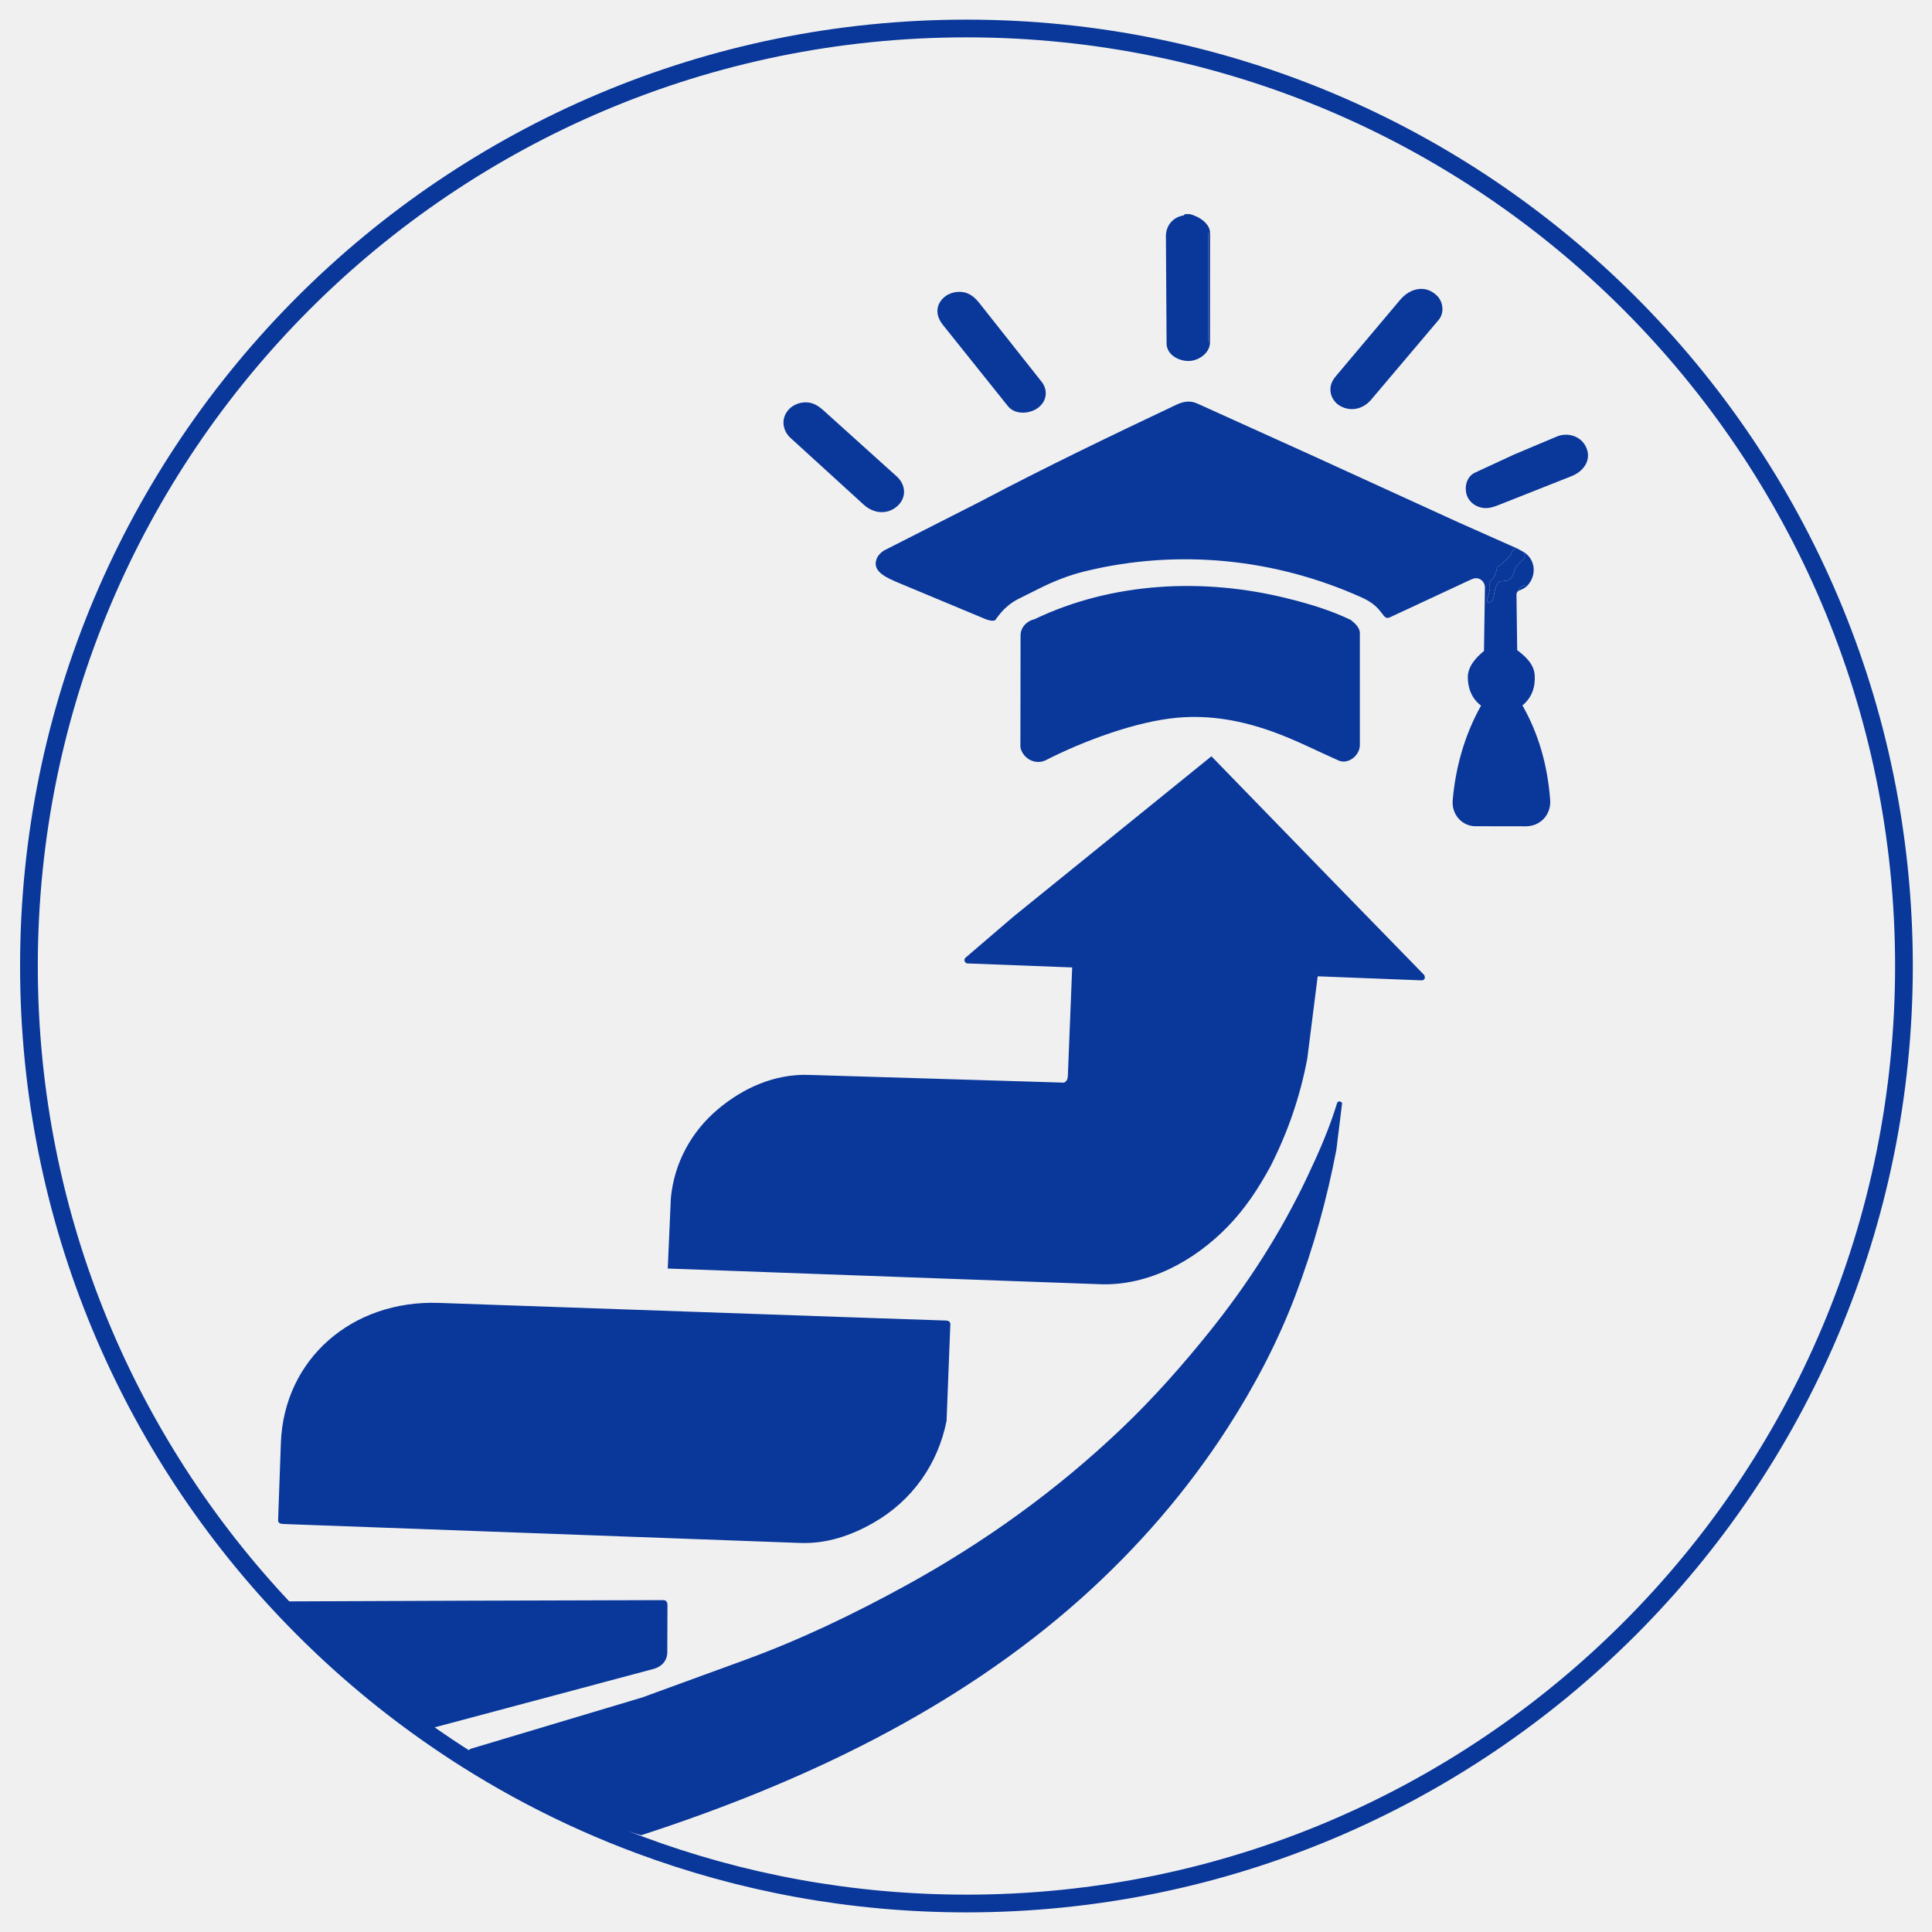
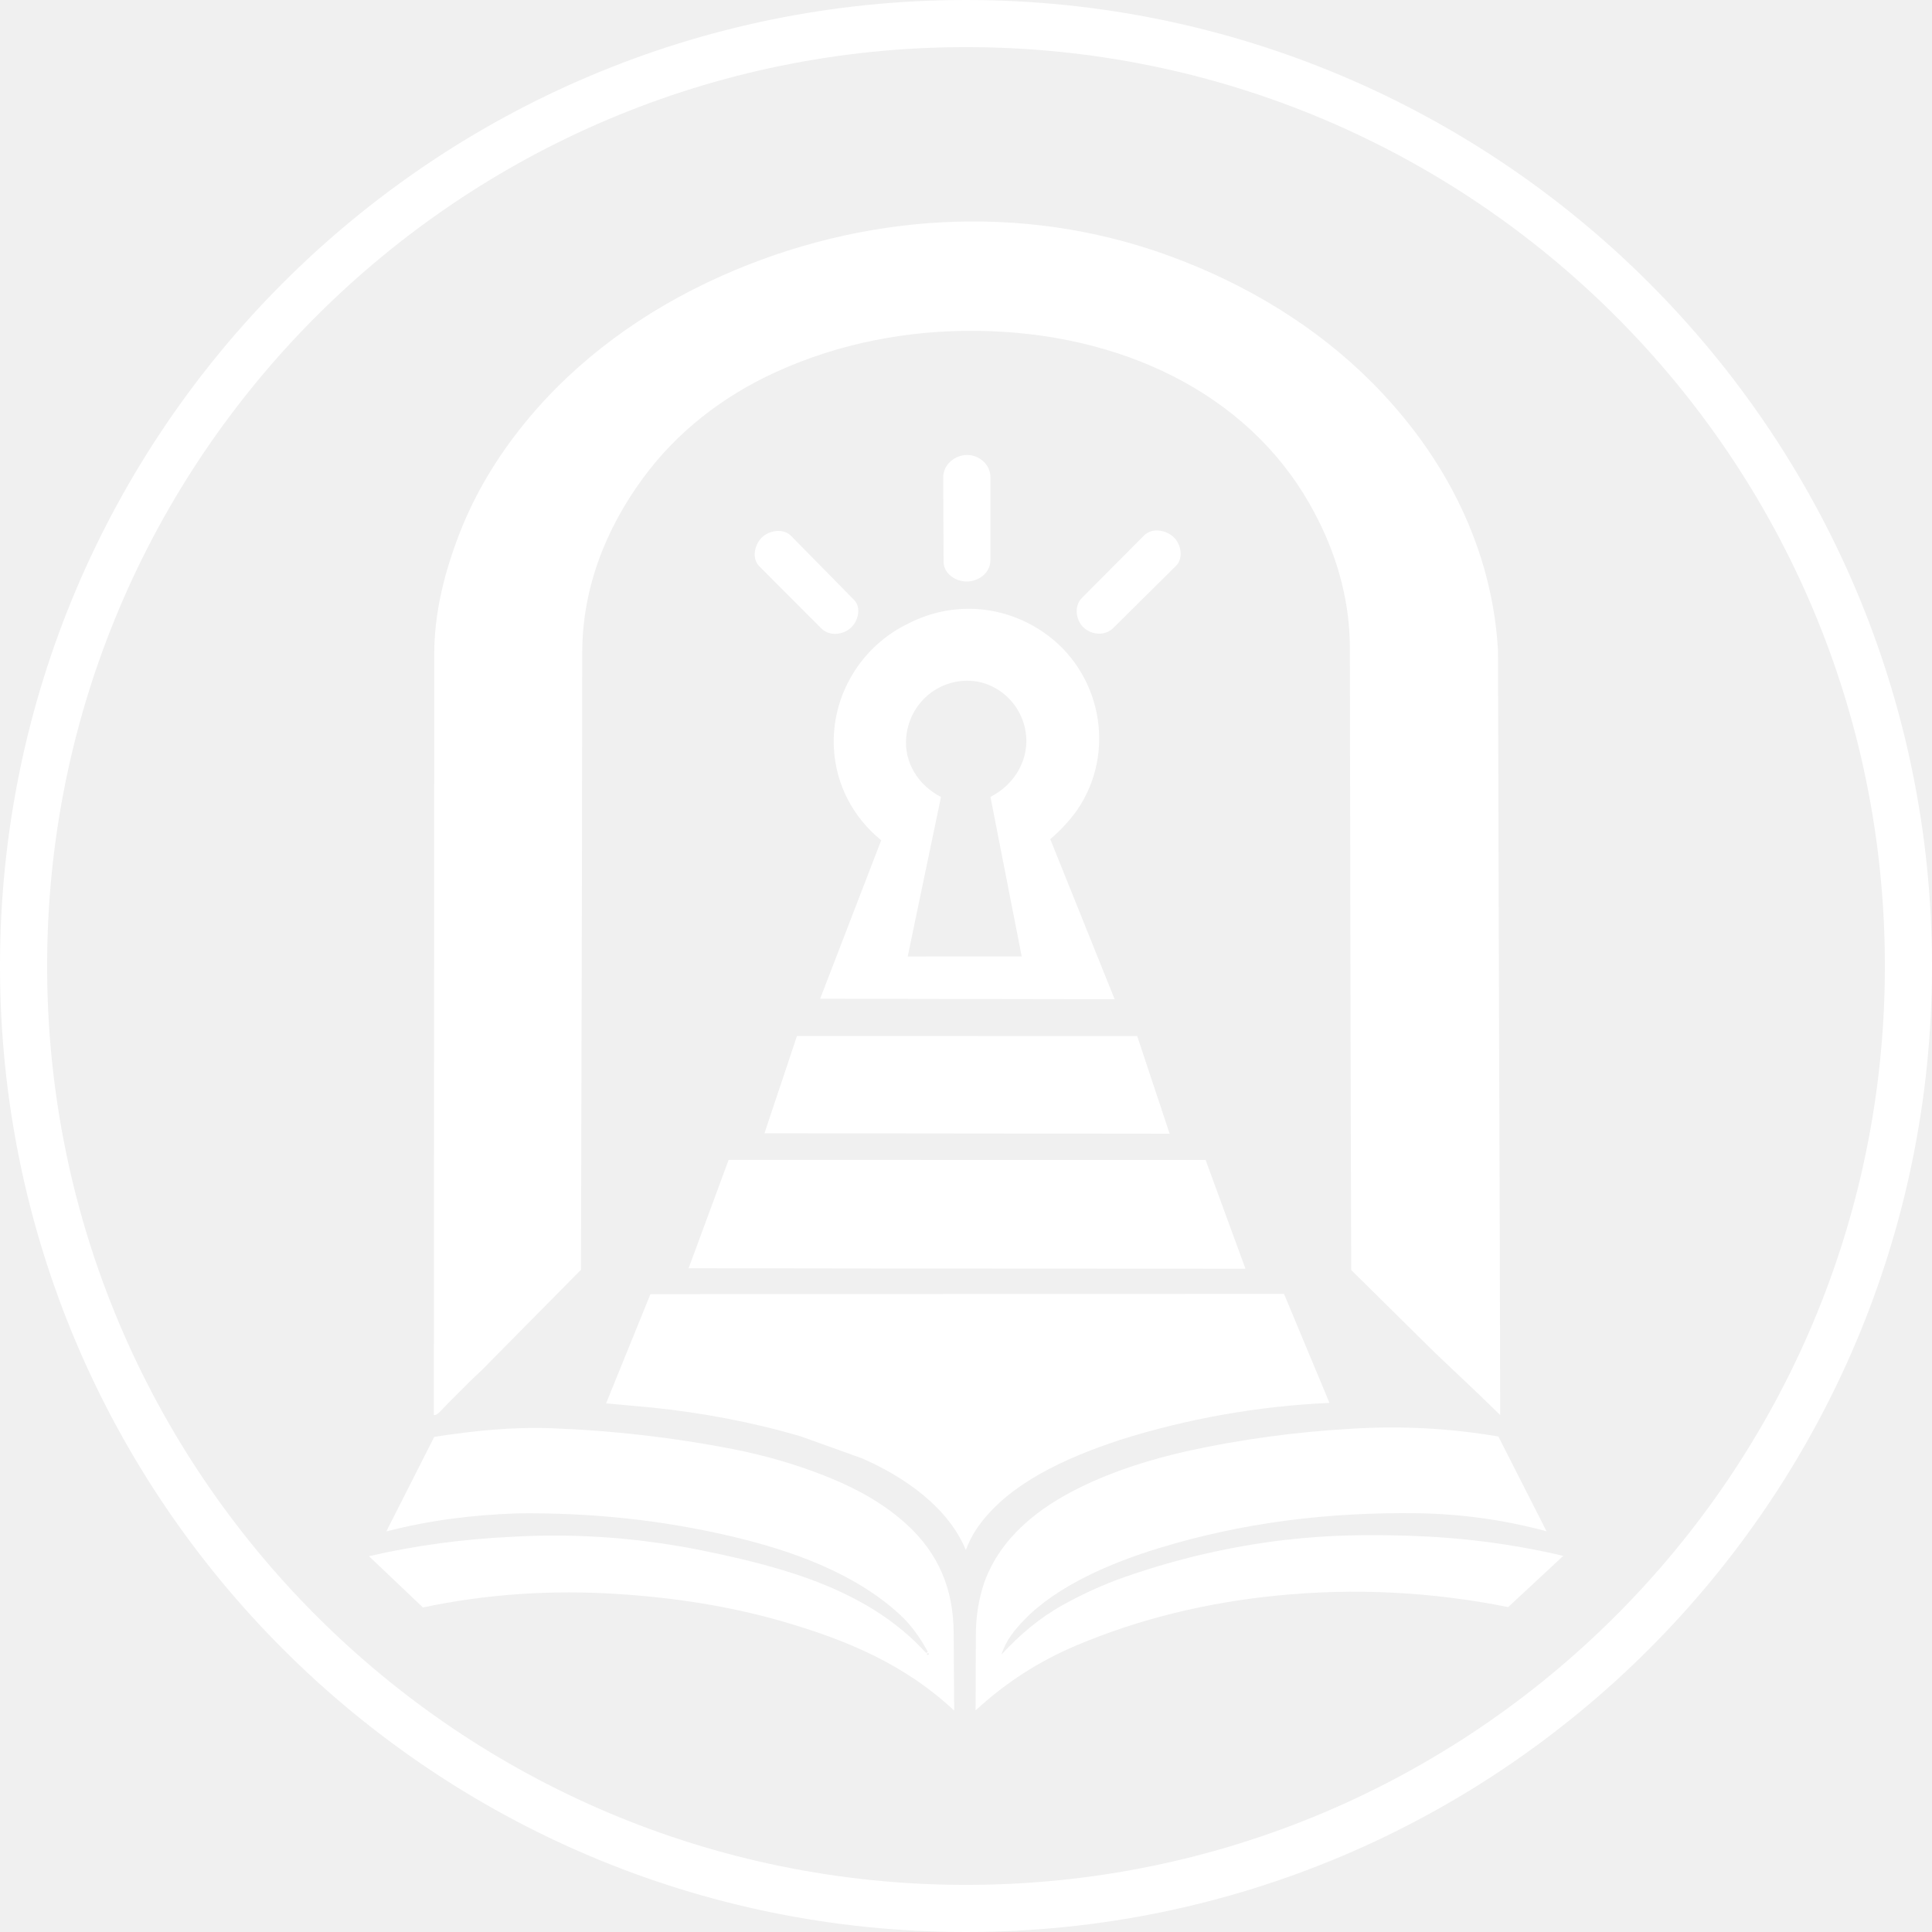
- <svg xmlns="http://www.w3.org/2000/svg" id="Layer_1" version="1.1" viewBox="530 35 5015 5015">
-   <defs>
-     <style>
-       .st0 {
-         fill: none;
-         stroke: #09379a;
-         stroke-miterlimit: 10;
-         stroke-width: 46px;
-       }
- 
-       .st1 {
-         fill: #09379a;
-       }
-     </style>
-   </defs>
-   <path class="st0" d="M5472.2,2542.47c0,1344.04-1089.53,2433.57-2433.5,2433.57-298.15,0-583.75-53.63-847.77-151.87-97.48-36.12-191.99-78.38-283.05-126.29-45.64-23.99-90.44-49.36-134.29-76.17-36.67-22.34-72.66-45.57-108.02-69.9-64.04-43.77-125.95-90.65-185.44-140.35-65.42-54.6-127.94-112.57-187.23-173.65-425.68-438.16-687.77-1036.17-687.77-1695.34,0-1343.97,1089.53-2433.5,2433.57-2433.5s2433.5,1089.53,2433.5,2433.5Z" />
-   <path class="st1" d="M2067.89,4752.65c-111.39-47.37-216.02-101.14-316.39-165.71-3.13-1.83-4.07-3.97-4.28-5.97-.34-3.17.62-5.35,5.51-6.81l444.8-133.15,266.55-97.33c143.4-52.36,280.08-118.05,414.25-191.46,205.27-112.31,395.34-248.95,564.42-410.47,81.83-78.17,155.71-161.55,226.38-249.55,100.25-124.84,185.96-257.97,254.37-402.65,30.08-63.63,57.05-124.82,77.45-191.8.88-2.89,4.74-4.03,6.24-3.76,1.85.32,3.92.99,6.63,4.09l-14.92,121.49c-24.87,129.41-59.5,254.58-106.4,378.11-46.42,122.27-106.66,236.49-177.74,346.47-104.99,162.46-232.25,308.98-376.36,438.05-325.98,291.96-730.14,482.13-1143.94,616.59-44.52-12.18-83.01-27.62-126.56-46.14Z" />
-   <path class="st1" d="M2262.1,4324.12c-.08,21.5-14.56,37.42-35.75,43.07l-610.8,162.99c-134.75-96.55-257.63-205.22-365.86-328.68-1.91-2.18-2.89-3.81-2.84-4.81.08-1.51,2.44-4.75,6.03-4.76l496.1-1.92,502.35-1.46c9.26-.03,11.28,6.49,11.25,13.25l-.48,122.31Z" />
-   <g>
-     <path class="st1" d="M2990.99,3354.29l-727.64-26.47,8.07-183.66c8.99-90.87,52.76-171.32,122.13-229.87,65.48-55.27,147.22-91.78,234.76-89.13l663.34,20.11c6.72-2.49,9.88-9.07,10.18-16.53l11.31-282.52-272.34-10.43c-3.66-.14-5.49-3.35-6.37-4.88-1.46-2.56-1.59-7.06,1.77-9.94l125.66-107.64,512.67-415.18,331.67,341.29,221.11,226.87c1.31,3.73,1.47,6.17.95,8.37-.65,2.75-3.77,5.24-8.65,5.05l-269.2-10.5-27.02,213.65c-18.7,98.94-50.56,191.31-95.99,280.47-31.14,57.08-65.18,108.81-110.27,155.32-85.92,88.62-205.2,154.4-331.16,149.86l-394.95-14.24Z" />
-     <path class="st1" d="M2607.49,4040.15l-1342.08-49.25c-8.05-.3-13.76-2.54-13.48-10.27l7.13-199.7c7.8-218.27,185.04-371.75,410-363.9l1115.99,38.98,200.43,6.77c5.75.19,11.63,2.68,11.36,9.76l-9.77,250.47c-22.3,112.79-89.82,207.63-189.8,264.77-56.86,32.5-120.58,54.9-189.78,52.36Z" />
-   </g>
-   <path class="st1" d="M3587.1,1897.89c-108.04,9.38-245.73,60.95-341.69,109.98-27.62,14.11-60.59-3.53-66.68-33.1l.37-290.38c.03-21.32,16.64-37.73,36.1-42.05,202.79-96.9,439.54-108.04,656.28-54.11,57.7,14.36,111.57,30.52,164.89,56.01,10.17,8.38,23.44,19.31,23.44,34.24l.04,290.46c0,26.85-30.07,51.25-55.21,40.13-58.53-25.87-112.57-53.97-172.84-75.43-78.84-28.06-159.39-43.17-244.7-35.77Z" />
-   <g>
-     <path class="st1" d="M3617.85,590.75c26.78,6.19,53.15,26.12,53.14,48.67-3.19.03-4.78,1.53-4.78,5.9v272.5c0,4.37,1.55,5.87,4.59,5.89-.02,28.21-29.92,47.81-54.5,48.31-25.77.53-57.93-15.44-58.12-45.6l-1.75-277.96c-.17-27.55,17.77-49.01,43.97-53.92,2.78-.52,4.52-2.37,5.33-3.8h12.12Z" />
-     <path class="st1" d="M4469.69,1459.39c-8.69-1.81-15.62,4.72-17.2,14.26-10.36,13.05-22.23,24.48-36.5,33.83-2.53,15.14-6.58,29.11-20.74,37.93,7.87,27.23-9.29,40.79-3.31,53.54,23.37.23,9.72-31.79,27.89-51.43,5.45-5.89,17.99-3.69,23.9-6,13-5.06,14.37-17.52,18.18-28.11,7.85-21.83,32.63-22.3,24.89-44.45,28.95,19.4,32.2,58.42,9.18,84.79-10.62-1.72-23.52,4.96-24.43,14.74-1.81,2.16-5.22,3.61-5.14,10.27l1.85,143.98c21.83,16.01,43.52,36.7,45.41,64.36,2.11,30.78-7.03,58.74-31.83,79.02,43.27,75.62,65.43,158.59,72.01,244.84,2.95,38.75-25.25,68.99-63.78,68.93l-129.7-.2c-36.08-.06-62.63-31.23-59.51-67.31,7.47-86.49,31.22-170.11,73.57-245.82-24.09-18.09-34.27-45.07-34.31-73.47-.04-28.62,21.57-51.59,41.95-68.33l2.43-164.52c.15-9.91-5.71-17.66-11.32-21.05-8.09-4.88-16.17-3.87-24.94.22l-210.51,98.04c-20.45,9.53-13.94-24.78-71.59-50.88-224.9-101.84-477.31-127.38-717.61-69.15-42.85,10.38-80.74,25.22-119.5,44.54l-54.46,27.14c-26.01,12.96-44.32,31.17-60.7,55.03-5.48,4.72-19.5.52-26.13-2.25l-219.96-91.76c-38.09-15.89-74.71-31.61-62.22-64.55,2.97-7.82,11.13-17.57,21.98-23.09l246.74-125.37c167.64-88.58,337.11-170.04,508.3-251.09,19.04-9.01,36.25-12.17,55.7-3.37l302.26,136.78,371.67,169.92,157.47,70.01Z" />
-     <path class="st1" d="M4089.29,1072.33c-21.5,25.41-54.02,31.94-81.36,15.97-13.23-7.73-21.53-21.59-23.63-33-3.39-18.4,2.97-31.63,14.15-44.9l165.92-196.98c25.41-30.16,65.74-40.81,96.15-10.42,15.32,15.31,19.48,43.96,3.93,62.34l-175.17,206.99Z" />
-     <path class="st1" d="M2857.77,1350.04c-26.26,22.07-61.28,17.29-85.47-4.77l-189.88-173.12c-18.9-17.23-24.79-43.38-11.6-65.48,9.8-16.42,27.49-25.21,43.9-26.95,20.95-2.23,36.63,6.03,52.18,20.04l190.82,171.99c24.02,21.65,26.47,56.08.05,78.28Z" />
-     <path class="st1" d="M3227.93,1090.83c-21.48,18.92-62.4,22.42-81.47-1.41l-169.51-211.82c-14.09-17.6-18.87-39.56-6.54-59.1,11.45-18.13,31.66-26.35,51.95-25.94,20.67.41,36.15,11.88,49.86,29.21l161.5,204.17c15.63,19.76,14.82,46.73-5.8,64.89Z" />
-     <path class="st1" d="M4425.56,1343.68c-13.61,5.39-26.58,10.83-41.06,10.15-22.74-1.06-41.09-15.17-47.09-33.84-6.99-21.75-.03-48.22,21.27-58.1l101.3-46.98,110.82-46.6c28.37-11.93,62.03-1.55,75.63,25.97,16.37,33.13-4.85,63.95-36.9,76.63l-183.96,72.79Z" />
-     <path class="st1" d="M4469.69,1459.39l17.12,9.57c7.74,22.15-17.03,22.62-24.89,44.45-3.81,10.59-5.18,23.04-18.18,28.11-5.92,2.3-18.46.11-23.9,6-18.18,19.64-4.52,51.66-27.89,51.43-5.98-12.74,11.19-26.3,3.31-53.54,14.16-8.82,18.21-22.8,20.74-37.93,14.27-9.35,26.13-20.78,36.5-33.83,1.57-9.54,8.5-16.07,17.2-14.26Z" />
-     <path class="st1" d="M3670.8,923.71c-3.04-.02-4.59-1.52-4.59-5.89v-272.5c0-4.38,1.58-5.87,4.77-5.9l-.19,284.29Z" />
-     <path class="st1" d="M4495.99,1553.75c-6.04,6.92-15.32,11.73-24.43,14.74.91-9.78,13.81-16.46,24.43-14.74Z" />
-   </g>
+ <svg xmlns="http://www.w3.org/2000/svg" width="123" height="123" viewBox="0 0 123 123" fill="none">
+   <path d="M86.024 80.855L85.98 65.053L85.939 41.235C85.933 38.012 84.998 34.922 83.362 32.057C79.333 25.002 71.326 21.182 62.263 21.064C57.755 21.006 53.389 21.87 49.427 23.672C45.932 25.261 43.057 27.559 40.948 30.424C38.488 33.768 37.074 37.55 37.068 41.538L37.044 57.826L36.987 80.841L30.684 87.218L29.911 87.951L28.791 89.074C28.123 89.712 27.853 90.157 27.62 90.08L27.647 41.616C27.647 38.994 28.305 36.406 29.256 33.957C30.248 31.406 31.655 29.078 33.447 26.884C36.659 22.95 40.962 19.782 45.932 17.568C54.88 13.58 65.046 12.871 74.4 16.276C79.346 18.074 83.773 20.784 87.272 24.276C92.114 29.111 95.013 35.047 95.37 41.427L95.411 56.915L95.485 79.745L95.509 90.086L94.105 88.727L91.308 86.075" fill="white" />
+   <path d="M79.292 80.773L58.754 80.763L43.84 80.743L46.387 73.846L76.755 73.85L79.292 80.773Z" fill="white" />
+   <path d="M74.464 72.176L48.671 72.149L50.736 65.957L72.399 65.961L74.464 72.176Z" fill="white" />
+   <path d="M70.965 63.616L52.214 63.585L56.101 53.496C54.306 52.032 53.203 49.94 53.088 47.605C52.923 44.248 54.846 41.12 57.849 39.686C60.616 38.279 63.805 38.488 66.366 40.209C70.101 42.716 71.133 47.872 68.556 51.6C68.063 52.282 67.526 52.855 66.865 53.425L70.965 63.619V63.616ZM65.046 60.889L63.056 50.733C65.259 49.599 65.988 47.062 64.722 45.084C64.115 44.136 63.029 43.404 61.78 43.343C59.678 43.246 57.913 44.788 57.697 46.897C57.529 48.533 58.47 50.001 59.907 50.74L57.788 60.896L65.05 60.889H65.046Z" fill="white" />
+   <path d="M63.052 35.667C63.052 36.49 62.286 37.007 61.581 37.023C60.876 37.04 60.076 36.548 60.073 35.758L60.049 30.393C60.046 29.567 60.792 28.993 61.517 28.966C62.297 28.936 63.056 29.543 63.056 30.39V35.667H63.052Z" fill="white" />
+   <path d="M70.891 39.969C70.334 40.523 69.487 40.411 68.994 39.959C68.502 39.507 68.353 38.596 68.876 38.07L72.837 34.091C73.357 33.568 74.245 33.751 74.71 34.186C75.176 34.621 75.382 35.515 74.862 36.032L70.891 39.966V39.969Z" fill="white" />
+   <path d="M54.374 38.194C54.877 38.707 54.607 39.595 54.138 39.996C53.638 40.425 52.798 40.519 52.285 40.003L48.347 36.059C47.831 35.542 48.051 34.668 48.499 34.223C48.948 33.778 49.852 33.595 50.365 34.118L54.374 38.194Z" fill="white" />
+   <path d="M61.49 98.681C60.373 95.971 57.596 94.034 54.9 92.853L50.993 91.45C47.875 90.532 44.734 89.948 41.505 89.611L38.586 89.344L41.41 82.39L81.745 82.373L84.64 89.314C80.075 89.523 75.618 90.309 71.265 91.683C69.5 92.273 67.837 92.921 66.227 93.825C65.016 94.517 63.919 95.293 62.981 96.315C62.354 97.007 61.851 97.712 61.49 98.681Z" fill="white" />
+   <path d="M81.941 98.029C84.576 97.719 87.07 97.692 89.678 97.773C93.012 97.877 96.244 98.282 99.524 99.055L96.018 102.314C91.115 101.333 86.219 101.093 81.296 101.582C76.883 102.018 72.571 103.043 68.498 104.768C66.133 105.77 64.024 107.123 62.111 108.894L62.128 104.069C62.131 102.908 62.3 101.825 62.668 100.735C63.703 97.877 66.123 95.981 68.805 94.675C70.965 93.623 73.209 92.924 75.56 92.388C79.046 91.625 82.511 91.159 86.085 90.957C89.226 90.765 92.296 90.927 95.394 91.456L98.461 97.489C95.715 96.75 93.042 96.386 90.242 96.339C84.566 96.268 79.15 96.916 73.725 98.579C70.796 99.477 67.327 100.931 65.212 103.124C64.598 103.762 64.034 104.437 63.761 105.334C64.955 104.042 66.194 102.996 67.692 102.166C68.977 101.454 70.253 100.874 71.656 100.384C74.99 99.22 78.388 98.438 81.944 98.022L81.941 98.029Z" fill="white" />
+   <path d="M59.071 105.162C58.598 104.299 58.048 103.492 57.292 102.794C54.434 100.155 50.402 98.714 46.623 97.824C42.112 96.757 37.533 96.288 32.9 96.349C30.076 96.45 27.35 96.781 24.593 97.5L27.647 91.477C30.157 91.089 32.614 90.832 35.154 90.93C39.028 91.079 42.821 91.51 46.617 92.249C48.803 92.678 50.871 93.278 52.916 94.122C54.671 94.847 56.29 95.752 57.691 97.02C59.745 98.883 60.697 101.147 60.714 103.934L60.748 108.904C57.61 105.972 53.965 104.434 49.883 103.246C46.455 102.251 42.966 101.721 39.386 101.485C35.178 101.208 31.035 101.471 26.925 102.338L23.49 99.075C26.51 98.377 29.53 97.982 32.641 97.837C36.808 97.601 40.897 97.921 44.97 98.765C50.078 99.821 55.376 101.289 58.959 105.237L59.074 105.162H59.071ZM59.111 105.243L59 105.277C59.017 105.429 59.196 105.355 59.111 105.243Z" fill="white" />
+   <path d="M121.5 61.5C121.5 94.637 94.637 121.5 61.5 121.5C28.363 121.5 1.5 94.637 1.5 61.5C1.5 28.363 28.363 1.5 61.5 1.5C94.637 1.5 121.5 28.363 121.5 61.5Z" stroke-width="3" stroke-miterlimit="10" stroke="white" />
</svg>
